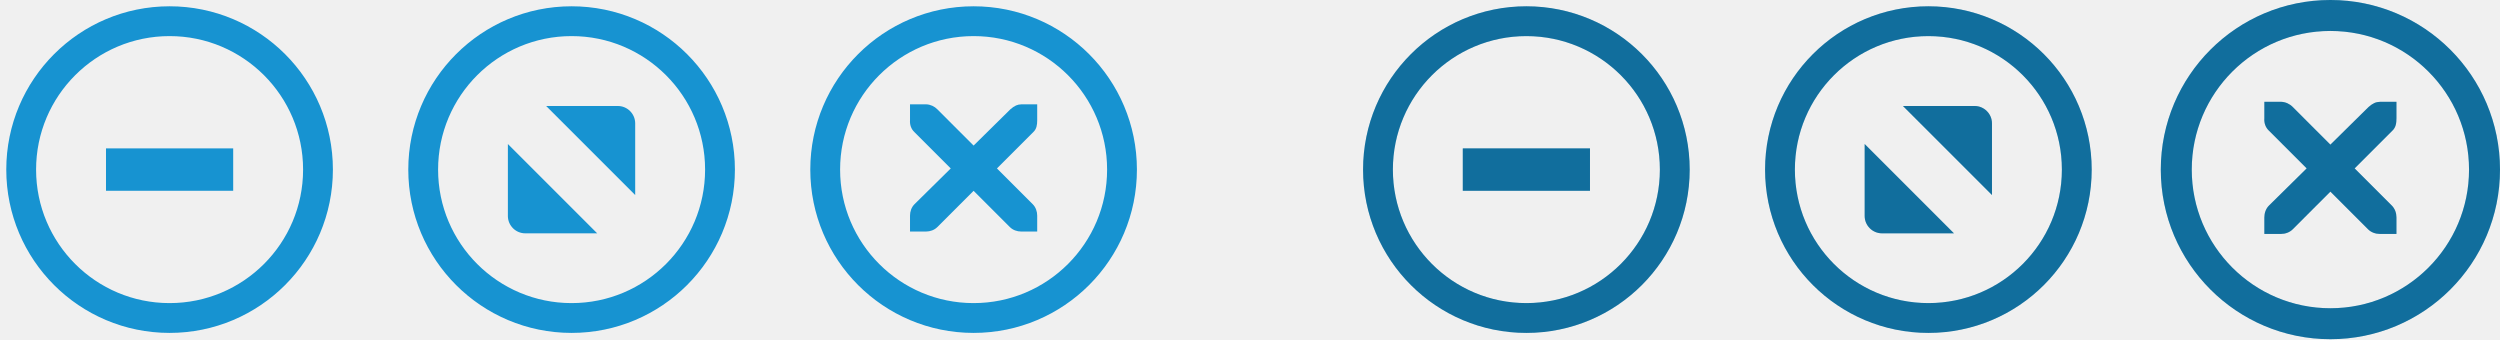
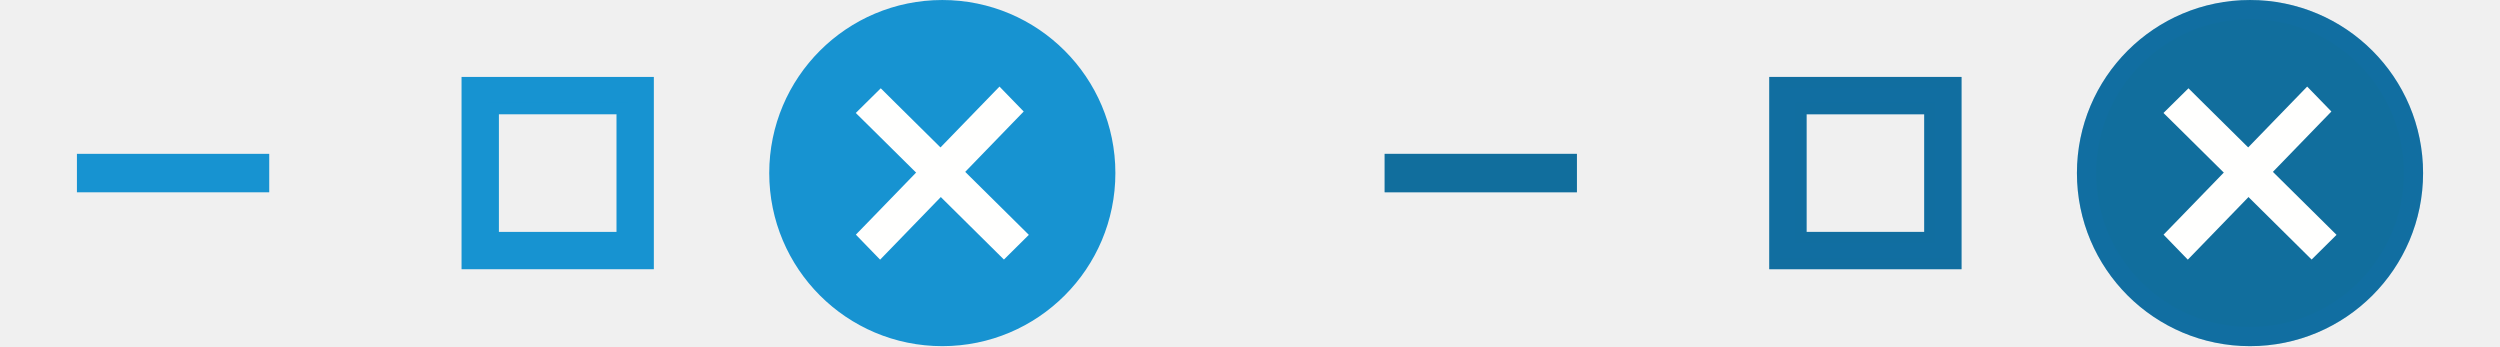
- <svg xmlns="http://www.w3.org/2000/svg" xmlns:ns1="http://www.openswatchbook.org/uri/2009/osb" xmlns:xlink="http://www.w3.org/1999/xlink" width="132.667" height="18" viewBox="0 0 132.667 18" version="1.1" id="svg435">
+ <svg xmlns="http://www.w3.org/2000/svg" xmlns:ns1="http://www.openswatchbook.org/uri/2009/osb" xmlns:xlink="http://www.w3.org/1999/xlink" width="130" height="18" viewBox="0 0 130 18" version="1.1" id="svg435">
  <defs id="defs846">
    <linearGradient id="linearGradient5978" ns1:paint="solid">
      <stop style="stop-color:#000000;stop-opacity:1;" offset="0" id="stop5976" />
    </linearGradient>
    <linearGradient id="linearGradient5860" ns1:paint="solid">
      <stop style="stop-color:#858585;stop-opacity:1;" offset="0" id="stop5858" />
    </linearGradient>
    <linearGradient id="linearGradient5851" ns1:paint="solid">
      <stop style="stop-color:#858585;stop-opacity:1;" offset="0" id="stop5849" />
    </linearGradient>
    <linearGradient id="linearGradient5845" ns1:paint="solid">
      <stop style="stop-color:#858585;stop-opacity:1;" offset="0" id="stop5843" />
    </linearGradient>
    <linearGradient id="linearGradient7306" ns1:paint="solid">
      <stop style="stop-color:#1793d1;stop-opacity:1;" offset="0" id="stop7304" />
    </linearGradient>
    <linearGradient id="linearGradient7298" ns1:paint="solid">
      <stop style="stop-color:#1793d1;stop-opacity:1;" offset="0" id="stop7296" />
    </linearGradient>
    <linearGradient id="linearGradient7292" ns1:paint="solid">
      <stop style="stop-color:#1793d1;stop-opacity:1;" offset="0" id="stop7290" />
    </linearGradient>
    <linearGradient id="linearGradient7286" ns1:paint="solid">
      <stop style="stop-color:#1793d1;stop-opacity:1;" offset="0" id="stop7284" />
    </linearGradient>
    <linearGradient id="linearGradient7280" ns1:paint="solid">
      <stop style="stop-color:#656565;stop-opacity:1;" offset="0" id="stop7278" />
    </linearGradient>
    <linearGradient id="linearGradient7272" ns1:paint="solid">
      <stop style="stop-color:#656565;stop-opacity:1;" offset="0" id="stop7270" />
    </linearGradient>
    <linearGradient id="linearGradient7266" ns1:paint="solid">
      <stop style="stop-color:#656565;stop-opacity:1;" offset="0" id="stop7264" />
    </linearGradient>
    <linearGradient id="linearGradient7258" ns1:paint="solid">
      <stop style="stop-color:#656565;stop-opacity:1;" offset="0" id="stop7256" />
    </linearGradient>
    <linearGradient id="linearGradient7232" ns1:paint="solid">
      <stop style="stop-color:#656565;stop-opacity:1;" offset="0" id="stop7230" />
    </linearGradient>
    <linearGradient id="linearGradient7218" ns1:paint="solid">
      <stop style="stop-color:#000000;stop-opacity:1;" offset="0" id="stop7216" />
    </linearGradient>
    <linearGradient id="linearGradient5679" ns1:paint="solid">
      <stop style="stop-color:#000000;stop-opacity:1;" offset="0" id="stop5677" />
    </linearGradient>
    <linearGradient id="linearGradient5673" ns1:paint="solid">
      <stop style="stop-color:#1d1d1d;stop-opacity:1;" offset="0" id="stop5671" />
    </linearGradient>
    <linearGradient id="linearGradient5480" ns1:paint="solid">
      <stop style="stop-color:#ffffff;stop-opacity:0;" offset="0" id="stop6048-6" />
    </linearGradient>
    <linearGradient id="linearGradient5484" ns1:paint="solid">
      <stop style="stop-color:#656565;stop-opacity:1;" offset="0" id="stop7288-5" />
    </linearGradient>
    <linearGradient id="linearGradient5808" ns1:paint="solid">
      <stop style="stop-color:#ffffff;stop-opacity:1;" offset="0" id="stop7036-0" />
    </linearGradient>
    <linearGradient id="linearGradient6830" ns1:paint="solid">
      <stop style="stop-color:#1793d1;stop-opacity:1;" offset="0" id="stop5679-0" />
    </linearGradient>
    <linearGradient id="linearGradient7205">
      <stop stop-color="#F5F5F5" id="stop89-6" />
    </linearGradient>
-     <linearGradient xlink:href="#linearGradient7306" id="linearGradient6621" gradientUnits="userSpaceOnUse" gradientTransform="scale(1.066667)" x1="88.997" y1="972" x2="88.997" y2="978.007" />
-     <linearGradient xlink:href="#linearGradient7306" id="linearGradient6794" gradientUnits="userSpaceOnUse" gradientTransform="scale(1.066667)" x1="88.997" y1="972" x2="88.997" y2="978.007" />
    <linearGradient id="linearGradient5315">
      <stop style="stop-color:#f4f4f4;stop-opacity:1" offset="0" id="stop5317" />
      <stop id="stop5323" offset="0.2" style="stop-color:#f4f4f4;stop-opacity:1" />
      <stop id="stop5319" offset="0.9" style="stop-color:#e8e8e7;stop-opacity:1" />
      <stop style="stop-color:#e8e8e7;stop-opacity:1" offset="1" id="stop5321" />
    </linearGradient>
    <linearGradient id="linearGradient5844">
      <stop id="stop5846" offset="0" style="stop-color:#fefefe;stop-opacity:1" />
      <stop style="stop-color:#fefefe;stop-opacity:1" offset="0.2" id="stop5848" />
      <stop style="stop-color:#f2f2f1;stop-opacity:1" offset="0.9" id="stop5850" />
      <stop id="stop5852" offset="1" style="stop-color:#f2f2f1;stop-opacity:1" />
    </linearGradient>
    <linearGradient xlink:href="#linearGradient5315" id="linearGradient6964" gradientUnits="userSpaceOnUse" gradientTransform="matrix(1.538933,0,0,0.5170822,-60.21643,-34.03134)" x1="63.569" y1="127.161" x2="63.569" y2="152.662" />
    <linearGradient id="primary_color-3-6" ns1:paint="solid">
      <stop style="stop-color:#A42435;stop-opacity:1;" offset="0" id="stop5679-7" />
    </linearGradient>
    <linearGradient id="linearGradient6179">
      <stop stop-color="#000000" stop-opacity="0.8" id="stop80-9" />
    </linearGradient>
    <linearGradient id="linearGradient6182">
      <stop stop-color="#1E1E1E" id="stop92-8" />
    </linearGradient>
    <linearGradient id="linearGradient6185">
      <stop stop-color="#FFFFFF" id="stop83-7" />
    </linearGradient>
    <linearGradient xlink:href="#linearGradient6110" id="linearGradient6230" gradientUnits="userSpaceOnUse" x1="16" y1="292" x2="40" y2="292" />
    <linearGradient xlink:href="#linearGradient6110" id="linearGradient6232" gradientUnits="userSpaceOnUse" x1="16" y1="292" x2="40" y2="292" />
  </defs>
-   <rect width="200" height="300" id="background-light" style="fill:url(#linearGradient4914);stroke-width:0.866" x="-3.8" y="-4.341" />
-   <g style="display:inline" id="titlebutton-close-hover" transform="matrix(1.054687,0,0,1.054687,-453.4583,208.8425)">
-     <g id="g4927-8-7-5" style="display:inline;opacity:1" transform="translate(-940.8,-461.4803)">
-       <g transform="translate(-109.8667)" style="display:inline;opacity:1" id="g4490-6-3-7-2">
-         <g id="g4092-0-2-2-1-5" style="display:inline" transform="translate(61.86667)">
-           <circle r="7.467" cy="272" cx="1467.733" style="fill:#1793d1;fill-opacity:0;stroke:#1793d1;stroke-width:1.5;stroke-linecap:butt;stroke-linejoin:miter;stroke-miterlimit:4;stroke-dasharray:none;stroke-dashoffset:0;stroke-opacity:1" id="path4068-7-5-4-9-4" />
-         </g>
-       </g>
-       <g id="g4778-3-6-74" transform="translate(1411.2,263.325)" style="fill:#ffffff;fill-opacity:1">
-         <g style="display:inline;fill:#ffffff;fill-opacity:1" id="layer9-9-6-0-4" transform="translate(-64,-552.5333)" />
-         <g id="layer10-2-3-6-3" transform="translate(-64,-552.5333)" style="fill:#ffffff;fill-opacity:1" />
-         <g id="layer11-16-2-2-07" transform="translate(-64,-552.5333)" style="fill:#ffffff;fill-opacity:1" />
-         <g transform="matrix(0.75,0,0,0.75,2.133333,2.191667)" id="g2996-7-0-8" style="fill:#ffffff;fill-opacity:1">
-           <g transform="translate(-64,-552.5333)" id="layer12-4-6-3-6" style="fill:#ffffff;fill-opacity:1">
-             <g transform="translate(20.26667,-258.1333)" id="layer4-4-1-4-1-8" style="display:inline;fill:#ffffff;fill-opacity:1">
-               <path d="m 48,814.933 h 1.067 c 0.011,-1.2e-4 0.022,-4.9e-4 0.033,0 0.272,0.012 0.544,0.137 0.733,0.333 l 2.433,2.433 2.467,-2.433 c 0.283,-0.246 0.476,-0.326 0.733,-0.333 H 56.533 V 816 c 0,0.306 -0.037,0.587 -0.267,0.8 l -2.433,2.433 2.4,2.4 c 0.201,0.201 0.3,0.484 0.3,0.767 v 1.067 h -1.067 c -0.283,-10e-6 -0.566,-0.099 -0.767,-0.3 l -2.433,-2.433 -2.433,2.433 c -0.201,0.201 -0.484,0.3 -0.767,0.3 H 48 V 822.4 c -3e-6,-0.283 0.099,-0.566 0.3,-0.767 l 2.433,-2.4 L 48.3,816.8 C 48.075,816.592 47.977,816.299 48,816 Z" id="path10839-9-8-7-8" style="color:#bebebe;font-style:normal;font-variant:normal;font-weight:normal;font-stretch:normal;font-size:medium;line-height:normal;font-family:'Andale Mono';-inkscape-font-specification:'Andale Mono';text-indent:0;text-align:start;text-decoration:none;text-decoration-line:none;letter-spacing:normal;word-spacing:normal;text-transform:none;writing-mode:lr-tb;direction:ltr;text-anchor:start;display:inline;overflow:visible;visibility:visible;fill:#1793d1;fill-opacity:1;fill-rule:nonzero;stroke:none;stroke-width:1.9;marker:none;enable-background:new" />
-             </g>
-           </g>
-         </g>
-         <g id="layer13-2-0-2-4" transform="translate(-64,-552.5333)" style="fill:#ffffff;fill-opacity:1" />
-         <g id="layer14-4-4-0-3" transform="translate(-64,-552.5333)" style="fill:#ffffff;fill-opacity:1" />
-         <g id="layer15-7-5-0-1" transform="translate(-64,-552.5333)" style="fill:#ffffff;fill-opacity:1" />
-       </g>
-     </g>
-     <rect y="-198.014" x="470.4" height="17.067" width="17.067" id="rect17883-02-4" style="display:inline;opacity:1;fill:none;fill-opacity:1;stroke:none;stroke-width:1.067;stroke-linecap:butt;stroke-linejoin:miter;stroke-miterlimit:4;stroke-dasharray:none;stroke-dashoffset:0;stroke-opacity:0" />
-   </g>
-   <g style="display:inline" id="titlebutton-maximize-hover" transform="matrix(1.054687,0,0,1.054687,-442.1667,208.8425)">
-     <g id="g4891-4-6" style="display:inline;opacity:1" transform="translate(-940.8,-461.4803)">
-       <g transform="translate(-140.8)" style="display:inline;opacity:1" id="g4490-2-9-1-2-85">
-         <g id="g4092-0-6-3-6-8-3" style="display:inline" transform="translate(61.86667)">
-           <circle r="7.467" cy="272" cx="1467.733" style="fill:#1793d1;fill-opacity:0;stroke:#1793d1;stroke-width:1.5;stroke-linecap:butt;stroke-linejoin:miter;stroke-miterlimit:4;stroke-dasharray:none;stroke-dashoffset:0;stroke-opacity:1" id="path4068-7-6-5-1-6-4" />
-         </g>
-       </g>
-       <g id="g4806-5-2-0" transform="translate(1380.267,263.4667)" style="fill:#c0e3ff;fill-opacity:1">
-         <g transform="translate(-86.40021,-1031.467)" style="display:inline;fill:#c0e3ff;fill-opacity:1" id="layer9-78-2-0-1" />
-         <g transform="translate(-86.40021,-1031.467)" id="layer10-3-9-9-7" style="fill:#c0e3ff;fill-opacity:1" />
-         <g transform="translate(-86.40021,-1031.467)" id="layer11-19-7-6-7" style="fill:#c0e3ff;fill-opacity:1" />
-         <g transform="translate(-86.40021,-1031.467)" id="layer13-4-7-4-8" style="fill:#c0e3ff;fill-opacity:1" />
-         <g transform="translate(-86.40021,-1031.467)" id="layer14-8-9-7-0" style="fill:#c0e3ff;fill-opacity:1" />
-         <g transform="translate(-86.40021,-1031.467)" style="display:inline;fill:#c0e3ff;fill-opacity:1" id="layer15-5-4-2-8" />
-         <g transform="translate(-86.40021,-1031.467)" style="display:inline;fill:#c0e3ff;fill-opacity:1" id="g71291-1-4-6-9" />
-         <g transform="translate(-86.40021,-1031.467)" style="display:inline;fill:#c0e3ff;fill-opacity:1" id="g4953-7-0-8-7" />
-         <g transform="translate(-86.40021,-1031.467)" style="display:inline;fill:#c0e3ff;fill-opacity:1" id="layer12-3-7-2-83">
-           <path d="m 93.653,1036.8 h 3.607 c 0.48,0 0.871,0.393 0.873,0.873 v 3.607 z m 2.568,6.407 h -3.621 c -0.48,0 -0.873,-0.393 -0.873,-0.873 v -3.621 l 4.495,4.495" style="fill:url(#linearGradient6621);fill-opacity:1;fill-rule:evenodd;stroke:none;stroke-width:1.067" id="path4293-4-9-97" />
-         </g>
-       </g>
-     </g>
-     <rect y="-198.014" x="439.467" height="17.067" width="17.067" id="rect17883-79-2" style="display:inline;opacity:1;fill:none;fill-opacity:1;stroke:none;stroke-width:1.067;stroke-linecap:butt;stroke-linejoin:miter;stroke-miterlimit:4;stroke-dasharray:none;stroke-dashoffset:0;stroke-opacity:0" />
-   </g>
-   <g style="display:inline" id="titlebutton-minimize-hover" transform="matrix(1.054687,0,0,1.054687,-430.875,208.8425)">
-     <g id="g4909-1-0" style="display:inline;opacity:1" transform="translate(-940.8,-461.4803)">
-       <g transform="translate(-171.7333)" style="display:inline;opacity:1" id="g4490-3-6-1-4-2">
-         <g id="g4092-0-7-2-0-0-4" style="display:inline" transform="translate(61.86667)">
-           <circle r="7.467" cy="272" cx="1467.733" style="fill:#1793d1;fill-opacity:0;stroke:#1793d1;stroke-width:1.5;stroke-linecap:butt;stroke-linejoin:miter;stroke-miterlimit:4;stroke-dasharray:none;stroke-dashoffset:0;stroke-opacity:1" id="path4068-7-3-0-3-6-8" />
-         </g>
-       </g>
-       <g style="display:inline;opacity:1;fill:#c0e3ff;fill-opacity:1" id="g4834-9-3-0" transform="translate(1349.333,263.4667)">
-         <g transform="translate(-86.40021,-1031.467)" style="display:inline;fill:#c0e3ff;fill-opacity:1" id="layer9-3-9-1-6" />
-         <g transform="translate(-86.40021,-1031.467)" id="layer10-4-0-5-2" style="fill:#c0e3ff;fill-opacity:1" />
-         <g transform="translate(-86.40021,-1031.467)" id="layer11-2-5-2-6" style="fill:#c0e3ff;fill-opacity:1" />
-         <g transform="translate(-86.40021,-1031.467)" id="layer13-5-7-4-5" style="fill:#c0e3ff;fill-opacity:1" />
-         <g transform="translate(-86.40021,-1031.467)" id="layer14-6-2-3-6" style="fill:#c0e3ff;fill-opacity:1" />
-         <g transform="translate(-86.40021,-1031.467)" style="display:inline;fill:#c0e3ff;fill-opacity:1" id="layer15-52-0-6-6" />
-         <g transform="translate(-86.40021,-1031.467)" style="display:inline;fill:#c0e3ff;fill-opacity:1" id="g71291-3-4-6-3" />
-         <g transform="translate(-86.40021,-1031.467)" style="display:inline;fill:#c0e3ff;fill-opacity:1" id="g4953-8-6-8-4" />
-         <g transform="translate(-86.40021,-1031.467)" style="display:inline;fill:#c0e3ff;fill-opacity:1" id="layer12-45-3-7-1">
-           <path style="color:#000000;font-style:normal;font-variant:normal;font-weight:normal;font-stretch:normal;font-size:medium;line-height:normal;font-family:Sans;-inkscape-font-specification:Sans;text-indent:0;text-align:start;text-decoration:none;text-decoration-line:none;letter-spacing:normal;word-spacing:normal;text-transform:none;writing-mode:lr-tb;direction:ltr;baseline-shift:baseline;text-anchor:start;display:inline;overflow:visible;visibility:visible;fill:#1793d1;fill-opacity:1;stroke:none;stroke-width:2.133;marker:none;enable-background:accumulate" id="rect9057-3-5-7" d="m 91.734,1038.933 v 2.133 h 6.4 v -2.133 z" />
-         </g>
-       </g>
-     </g>
-     <rect style="display:inline;opacity:1;fill:none;fill-opacity:1;stroke:none;stroke-width:1.067;stroke-linecap:butt;stroke-linejoin:miter;stroke-miterlimit:4;stroke-dasharray:none;stroke-dashoffset:0;stroke-opacity:0" id="rect17883-79-9-13" width="17.067" height="17.067" x="408.533" y="-198.014" />
-   </g>
-   <g style="display:inline" id="titlebutton-close-active" transform="translate(-355.2666,198.4803)">
-     <g id="g4927-8-7" style="display:inline;opacity:1" transform="matrix(1.095335,0,0,1.095335,-1076.15,-487.4114)">
-       <g transform="translate(-109.8667)" style="display:inline;opacity:1" id="g4490-6-3-7">
-         <g id="g4092-0-2-2-1" style="display:inline" transform="translate(61.86667)">
-           <circle r="7.467" cy="272" cx="1467.733" style="fill:#1793d1;fill-opacity:0;stroke:#1793d1;stroke-width:1.5;stroke-linecap:butt;stroke-linejoin:miter;stroke-miterlimit:4;stroke-dasharray:none;stroke-dashoffset:0;stroke-opacity:1" id="path4068-7-5-4-9" />
-         </g>
-       </g>
-       <g id="g4778-3-6" transform="translate(1411.2,263.325)" style="fill:#ffffff;fill-opacity:1">
-         <g style="display:inline;fill:#ffffff;fill-opacity:1" id="layer9-9-6-0" transform="translate(-64,-552.5333)" />
-         <g id="layer10-2-3-6" transform="translate(-64,-552.5333)" style="fill:#ffffff;fill-opacity:1" />
-         <g id="layer11-16-2-2" transform="translate(-64,-552.5333)" style="fill:#ffffff;fill-opacity:1" />
-         <g transform="matrix(0.75,0,0,0.75,2.133333,2.191667)" id="g2996-7-0" style="fill:#ffffff;fill-opacity:1">
-           <g transform="translate(-64,-552.5333)" id="layer12-4-6-3" style="fill:#ffffff;fill-opacity:1">
-             <g transform="translate(20.26667,-258.1333)" id="layer4-4-1-4-1" style="display:inline;fill:#ffffff;fill-opacity:1">
-               <path d="m 48,814.933 h 1.067 c 0.011,-1.2e-4 0.022,-4.9e-4 0.033,0 0.272,0.012 0.544,0.137 0.733,0.333 l 2.433,2.433 2.467,-2.433 c 0.283,-0.246 0.476,-0.326 0.733,-0.333 H 56.533 V 816 c 0,0.306 -0.037,0.587 -0.267,0.8 l -2.433,2.433 2.4,2.4 c 0.201,0.201 0.3,0.484 0.3,0.767 v 1.067 h -1.067 c -0.283,-10e-6 -0.566,-0.099 -0.767,-0.3 l -2.433,-2.433 -2.433,2.433 c -0.201,0.201 -0.484,0.3 -0.767,0.3 H 48 V 822.4 c -3e-6,-0.283 0.099,-0.566 0.3,-0.767 l 2.433,-2.4 L 48.3,816.8 C 48.075,816.592 47.977,816.299 48,816 Z" id="path10839-9-8-7" style="color:#bebebe;font-style:normal;font-variant:normal;font-weight:normal;font-stretch:normal;font-size:medium;line-height:normal;font-family:'Andale Mono';-inkscape-font-specification:'Andale Mono';text-indent:0;text-align:start;text-decoration:none;text-decoration-line:none;letter-spacing:normal;word-spacing:normal;text-transform:none;writing-mode:lr-tb;direction:ltr;text-anchor:start;display:inline;overflow:visible;visibility:visible;fill:#1793d1;fill-opacity:1;fill-rule:nonzero;stroke:none;stroke-width:1.9;marker:none;enable-background:new" />
-             </g>
-           </g>
-         </g>
-         <g id="layer13-2-0-2" transform="translate(-64,-552.5333)" style="fill:#ffffff;fill-opacity:1" />
-         <g id="layer14-4-4-0" transform="translate(-64,-552.5333)" style="fill:#ffffff;fill-opacity:1" />
-         <g id="layer15-7-5-0" transform="translate(-64,-552.5333)" style="fill:#ffffff;fill-opacity:1" />
-       </g>
-     </g>
-     <rect y="-198.48" x="469.933" height="18" width="18" id="rect17883-02" style="display:inline;opacity:1;fill:none;fill-opacity:1;stroke:none;stroke-width:1.125;stroke-linecap:butt;stroke-linejoin:miter;stroke-miterlimit:4;stroke-dasharray:none;stroke-dashoffset:0;stroke-opacity:0" />
-     <g style="display:inline;opacity:0.25" id="darken-layer-close" transform="matrix(1.054687,0,0,1.054687,-22.38674,15.99956)">
-       <g id="g4927-8-7-5-5" style="display:inline;opacity:1" transform="matrix(1.03854,0,0,1.03854,-999.1235,-477.3082)">
-         <g transform="translate(-109.8667)" style="display:inline;opacity:1" id="g4490-6-3-7-2-9">
-           <g id="g4092-0-2-2-1-5-6" style="display:inline" transform="translate(61.86667)">
-             <circle r="7.467" cy="272" cx="1467.733" style="opacity:1;fill:#000000;fill-opacity:0;stroke:#000000;stroke-width:1.5;stroke-linecap:butt;stroke-linejoin:miter;stroke-miterlimit:4;stroke-dasharray:none;stroke-dashoffset:0;stroke-opacity:1" id="path4068-7-5-4-9-4-2" />
-           </g>
-         </g>
-         <g id="g4778-3-6-74-1" transform="translate(1411.2,263.325)" style="fill:#ffffff;fill-opacity:1">
-           <g style="display:inline;fill:#ffffff;fill-opacity:1" id="layer9-9-6-0-4-7" transform="translate(-64,-552.5333)" />
-           <g id="layer10-2-3-6-3-8" transform="translate(-64,-552.5333)" style="fill:#ffffff;fill-opacity:1" />
-           <g id="layer11-16-2-2-07-5" transform="translate(-64,-552.5333)" style="fill:#ffffff;fill-opacity:1" />
-           <g transform="matrix(0.75,0,0,0.75,2.133333,2.191667)" id="g2996-7-0-8-7" style="fill:#ffffff;fill-opacity:1">
-             <g transform="translate(-64,-552.5333)" id="layer12-4-6-3-6-4" style="fill:#ffffff;fill-opacity:1">
-               <g transform="translate(20.26667,-258.1333)" id="layer4-4-1-4-1-8-1" style="display:inline;fill:#ffffff;fill-opacity:1">
-                 <path d="m 48,814.933 h 1.067 c 0.011,-1.2e-4 0.022,-4.9e-4 0.033,0 0.272,0.012 0.544,0.137 0.733,0.333 l 2.433,2.433 2.467,-2.433 c 0.283,-0.246 0.476,-0.326 0.733,-0.333 H 56.533 V 816 c 0,0.306 -0.037,0.587 -0.267,0.8 l -2.433,2.433 2.4,2.4 c 0.201,0.201 0.3,0.484 0.3,0.767 v 1.067 h -1.067 c -0.283,-10e-6 -0.566,-0.099 -0.767,-0.3 l -2.433,-2.433 -2.433,2.433 c -0.201,0.201 -0.484,0.3 -0.767,0.3 H 48 V 822.4 c -3e-6,-0.283 0.099,-0.566 0.3,-0.767 l 2.433,-2.4 L 48.3,816.8 C 48.075,816.592 47.977,816.299 48,816 Z" id="path10839-9-8-7-8-8" style="color:#bebebe;font-style:normal;font-variant:normal;font-weight:normal;font-stretch:normal;font-size:medium;line-height:normal;font-family:'Andale Mono';-inkscape-font-specification:'Andale Mono';text-indent:0;text-align:start;text-decoration:none;text-decoration-line:none;letter-spacing:normal;word-spacing:normal;text-transform:none;writing-mode:lr-tb;direction:ltr;text-anchor:start;display:inline;overflow:visible;visibility:visible;opacity:1;fill:#000000;fill-opacity:1;fill-rule:nonzero;stroke:none;stroke-width:1.9;marker:none;enable-background:new" />
-               </g>
-             </g>
-           </g>
-           <g id="layer13-2-0-2-4-5" transform="translate(-64,-552.5333)" style="fill:#ffffff;fill-opacity:1" />
-           <g id="layer14-4-4-0-3-9" transform="translate(-64,-552.5333)" style="fill:#ffffff;fill-opacity:1" />
-           <g id="layer15-7-5-0-1-7" transform="translate(-64,-552.5333)" style="fill:#ffffff;fill-opacity:1" />
-         </g>
+   <rect width="200" height="300" id="background-light" style="fill:url(#linearGradient4914);stroke-width:0.866" x="-3.3" y="-4.341" />
+   <g transform="matrix(0.9263244,0,0,0.9263245,314.0224,-786.278)" id="titlebutton-close-hover" style="stroke-width:1.08">
+     <circle style="opacity:1;fill:#1793d1;fill-opacity:1;stroke:#1793d1;stroke-width:2.159;stroke-linecap:butt;stroke-linejoin:round;stroke-miterlimit:4;stroke-dasharray:none;stroke-dashoffset:0;stroke-opacity:1;paint-order:stroke fill markers" id="path6576" cx="-286.101" cy="858.531" r="8.636" />
+     <g id="g6574" transform="matrix(1.343273,0,0,1.341974,97.71841,-293.1005)" style="stroke-width:0.804">
+       <g id="g6313" transform="matrix(1.131691,0,0,1.119689,38.08226,-103.1246)" style="stroke-width:0.714">
+         <path id="path4535-5" d="m -284.024,855.453 -0.373,0.389 -4.408,4.6 -0.374,0.389 0.747,0.779 0.373,-0.389 4.408,-4.602 0.373,-0.389 z" style="color:#000000;font-style:normal;font-variant:normal;font-weight:normal;font-stretch:normal;line-height:normal;font-family:sans-serif;-inkscape-font-specification:sans-serif;text-indent:0;text-align:start;text-decoration:none;text-decoration-line:none;letter-spacing:normal;word-spacing:normal;text-transform:none;writing-mode:lr-tb;direction:ltr;baseline-shift:baseline;text-anchor:start;clip-rule:nonzero;display:inline;overflow:visible;visibility:visible;isolation:auto;mix-blend-mode:normal;color-interpolation:sRGB;color-interpolation-filters:linearRGB;fill:#fffffe;fill-opacity:1;stroke:#fffffe;stroke-width:0.214;stroke-miterlimit:4;stroke-dasharray:none;stroke-opacity:1;marker:none;color-rendering:auto;image-rendering:auto;shape-rendering:auto;text-rendering:auto;enable-background:accumulate" />
+         <path id="path4537-0" d="m -288.408,855.514 -0.771,0.77 0.386,0.385 4.549,4.555 0.384,0.385 0.769,-0.771 -0.384,-0.385 -4.549,-4.553 z" style="color:#000000;font-style:normal;font-variant:normal;font-weight:normal;font-stretch:normal;line-height:normal;font-family:sans-serif;-inkscape-font-specification:sans-serif;text-indent:0;text-align:start;text-decoration:none;text-decoration-line:none;letter-spacing:normal;word-spacing:normal;text-transform:none;writing-mode:lr-tb;direction:ltr;baseline-shift:baseline;text-anchor:start;clip-rule:nonzero;display:inline;overflow:visible;visibility:visible;isolation:auto;mix-blend-mode:normal;color-interpolation:sRGB;color-interpolation-filters:linearRGB;fill:#fffffe;fill-opacity:1;stroke:#fffffe;stroke-width:0.214;stroke-miterlimit:4;stroke-dasharray:none;stroke-opacity:1;marker:none;color-rendering:auto;image-rendering:auto;shape-rendering:auto;text-rendering:auto;enable-background:accumulate" />
      </g>
    </g>
  </g>
-   <g style="display:inline" id="titlebutton-maximize-active" transform="matrix(1.054687,0,0,1.054687,-370.1665,208.8425)">
-     <g id="g4891-4" style="display:inline;opacity:1" transform="translate(-940.8,-461.4803)">
-       <g transform="translate(-140.8)" style="display:inline;opacity:1" id="g4490-2-9-1-2">
-         <g id="g4092-0-6-3-6-8" style="display:inline" transform="translate(61.86667)">
-           <circle r="7.467" cy="272" cx="1467.733" style="fill:#1793d1;fill-opacity:0;stroke:#1793d1;stroke-width:1.5;stroke-linecap:butt;stroke-linejoin:miter;stroke-miterlimit:4;stroke-dasharray:none;stroke-dashoffset:0;stroke-opacity:1" id="path4068-7-6-5-1-6" />
-         </g>
-       </g>
-       <g id="g4806-5-2" transform="translate(1380.267,263.4667)" style="fill:#c0e3ff;fill-opacity:1">
-         <g transform="translate(-86.40021,-1031.467)" style="display:inline;fill:#c0e3ff;fill-opacity:1" id="layer9-78-2-0" />
-         <g transform="translate(-86.40021,-1031.467)" id="layer10-3-9-9" style="fill:#c0e3ff;fill-opacity:1" />
-         <g transform="translate(-86.40021,-1031.467)" id="layer11-19-7-6" style="fill:#c0e3ff;fill-opacity:1" />
-         <g transform="translate(-86.40021,-1031.467)" id="layer13-4-7-4" style="fill:#c0e3ff;fill-opacity:1" />
-         <g transform="translate(-86.40021,-1031.467)" id="layer14-8-9-7" style="fill:#c0e3ff;fill-opacity:1" />
-         <g transform="translate(-86.40021,-1031.467)" style="display:inline;fill:#c0e3ff;fill-opacity:1" id="layer15-5-4-2" />
-         <g transform="translate(-86.40021,-1031.467)" style="display:inline;fill:#c0e3ff;fill-opacity:1" id="g71291-1-4-6" />
-         <g transform="translate(-86.40021,-1031.467)" style="display:inline;fill:#c0e3ff;fill-opacity:1" id="g4953-7-0-8" />
-         <g transform="translate(-86.40021,-1031.467)" style="display:inline;fill:#c0e3ff;fill-opacity:1" id="layer12-3-7-2">
-           <path d="m 93.653,1036.8 h 3.607 c 0.48,0 0.871,0.393 0.873,0.873 v 3.607 z m 2.568,6.407 h -3.621 c -0.48,0 -0.873,-0.393 -0.873,-0.873 v -3.621 l 4.495,4.495" style="fill:url(#linearGradient6794);fill-opacity:1;fill-rule:evenodd;stroke:none;stroke-width:1.067" id="path4293-4-9" />
-         </g>
+   <g transform="matrix(1.157895,0,0,1.157895,-180.8797,-718.5921)" id="titlebutton-minimize-hover" style="stroke-width:0.864">
+     <g transform="matrix(0.8181818,0,0,0.8181818,156.2143,-241.2394)" id="g4828-9" style="display:inline;stroke-width:1.056">
+       <rect style="color:#000000;display:inline;overflow:visible;visibility:visible;fill:none;stroke:none;stroke-width:1.056;marker:none;enable-background:accumulate" id="rect4839-6" width="19" height="19" x="-7.3563765e-06" y="1053.362" />
+     </g>
+     <rect y="627.511" x="159.669" height="1.727" width="8.636" id="rect4834-3" style="color:#000000;display:inline;overflow:visible;visibility:visible;fill:#1793d1;fill-opacity:1;stroke:none;stroke-width:0.864;marker:none;enable-background:accumulate" />
+   </g>
+   <g transform="matrix(1.157895,0,0,1.157895,236.1128,-668.9682)" id="titlebutton-maximize-hover" style="stroke-width:0.864">
+     <g id="g4793-1" transform="matrix(0.9090909,0,0,0.9090909,-186.6429,-381.584)" style="display:inline;stroke-width:0.95">
+       <rect y="1055.262" x="-7.3563765e-06" height="17.1" width="17.1" id="rect4803-1" style="color:#000000;display:inline;overflow:visible;visibility:visible;fill:none;stroke:none;stroke-width:0.95;marker:none;enable-background:accumulate" />
+     </g>
+     <path id="rect4811-5" d="m -182.929,581.459 v 0.58 7.538 h 8.118 v -8.118 z m 1.16,1.16 h 5.799 v 5.799 h -5.799 z" style="color:#000000;font-style:normal;font-variant:normal;font-weight:normal;font-stretch:normal;line-height:normal;font-family:sans-serif;-inkscape-font-specification:sans-serif;text-indent:0;text-align:start;text-decoration:none;text-decoration-line:none;letter-spacing:normal;word-spacing:normal;text-transform:none;writing-mode:lr-tb;direction:ltr;baseline-shift:baseline;text-anchor:start;clip-rule:nonzero;display:inline;overflow:visible;visibility:visible;isolation:auto;mix-blend-mode:normal;color-interpolation:sRGB;color-interpolation-filters:linearRGB;fill:#1793d1;fill-opacity:1;stroke:#1793d1;stroke-width:0.518;stroke-miterlimit:4;stroke-dasharray:none;stroke-opacity:1;marker:none;color-rendering:auto;image-rendering:auto;shape-rendering:auto;text-rendering:auto;enable-background:accumulate" />
+   </g>
+   <g transform="matrix(0.9263244,0,0,0.9263245,382.0226,-786.278)" id="titlebutton-close-active" style="stroke-width:1.08">
+     <circle style="opacity:1;fill:#1793d1;fill-opacity:1;stroke:#1793d1;stroke-width:2.159;stroke-linecap:butt;stroke-linejoin:round;stroke-miterlimit:4;stroke-dasharray:none;stroke-dashoffset:0;stroke-opacity:1;paint-order:stroke fill markers" id="path6576-9" cx="-286.101" cy="858.531" r="8.636" />
+     <circle style="opacity:0.25;fill:#000000;fill-opacity:1;stroke:#00000e;stroke-width:2.159;stroke-linecap:butt;stroke-linejoin:round;stroke-miterlimit:4;stroke-dasharray:none;stroke-dashoffset:0;stroke-opacity:1;paint-order:stroke fill markers" id="path6576-9-1" cx="-286.101" cy="858.531" r="8.636" />
+     <g id="g6574-3" transform="matrix(1.343273,0,0,1.341974,97.71841,-293.1005)" style="stroke-width:0.804">
+       <g id="g6313-9" transform="matrix(1.131691,0,0,1.119689,38.08226,-103.1246)" style="stroke-width:0.714">
+         <path id="path4535-5-0" d="m -284.024,855.453 -0.373,0.389 -4.408,4.6 -0.374,0.389 0.747,0.779 0.373,-0.389 4.408,-4.602 0.373,-0.389 z" style="color:#000000;font-style:normal;font-variant:normal;font-weight:normal;font-stretch:normal;line-height:normal;font-family:sans-serif;-inkscape-font-specification:sans-serif;text-indent:0;text-align:start;text-decoration:none;text-decoration-line:none;letter-spacing:normal;word-spacing:normal;text-transform:none;writing-mode:lr-tb;direction:ltr;baseline-shift:baseline;text-anchor:start;clip-rule:nonzero;display:inline;overflow:visible;visibility:visible;isolation:auto;mix-blend-mode:normal;color-interpolation:sRGB;color-interpolation-filters:linearRGB;fill:#fffffe;fill-opacity:1;stroke:#fffffe;stroke-width:0.214;stroke-miterlimit:4;stroke-dasharray:none;stroke-opacity:1;marker:none;color-rendering:auto;image-rendering:auto;shape-rendering:auto;text-rendering:auto;enable-background:accumulate" />
+         <path id="path4537-0-8" d="m -288.408,855.514 -0.771,0.77 0.386,0.385 4.549,4.555 0.384,0.385 0.769,-0.771 -0.384,-0.385 -4.549,-4.553 z" style="color:#000000;font-style:normal;font-variant:normal;font-weight:normal;font-stretch:normal;line-height:normal;font-family:sans-serif;-inkscape-font-specification:sans-serif;text-indent:0;text-align:start;text-decoration:none;text-decoration-line:none;letter-spacing:normal;word-spacing:normal;text-transform:none;writing-mode:lr-tb;direction:ltr;baseline-shift:baseline;text-anchor:start;clip-rule:nonzero;display:inline;overflow:visible;visibility:visible;isolation:auto;mix-blend-mode:normal;color-interpolation:sRGB;color-interpolation-filters:linearRGB;fill:#fffffe;fill-opacity:1;stroke:#fffffe;stroke-width:0.214;stroke-miterlimit:4;stroke-dasharray:none;stroke-opacity:1;marker:none;color-rendering:auto;image-rendering:auto;shape-rendering:auto;text-rendering:auto;enable-background:accumulate" />
      </g>
    </g>
-     <rect y="-198.014" x="439.467" height="17.067" width="17.067" id="rect17883-79" style="display:inline;opacity:1;fill:none;fill-opacity:1;stroke:none;stroke-width:1.067;stroke-linecap:butt;stroke-linejoin:miter;stroke-miterlimit:4;stroke-dasharray:none;stroke-dashoffset:0;stroke-opacity:0" />
-     <g style="display:inline;opacity:0.25" id="darken-layer-maximize" transform="translate(-6.5215881e-5,-1.9033814e-6)">
-       <g id="g4891-4-6-8" style="display:inline;opacity:1" transform="translate(-940.8,-461.4803)">
-         <g transform="translate(-140.8)" style="display:inline;opacity:1" id="g4490-2-9-1-2-85-8">
-           <g id="g4092-0-6-3-6-8-3-3" style="display:inline" transform="translate(61.86667)">
-             <circle r="7.467" cy="272" cx="1467.733" style="opacity:1;fill:#000000;fill-opacity:0;stroke:#000000;stroke-width:1.5;stroke-linecap:butt;stroke-linejoin:miter;stroke-miterlimit:4;stroke-dasharray:none;stroke-dashoffset:0;stroke-opacity:1" id="path4068-7-6-5-1-6-4-1" />
-           </g>
-         </g>
-         <g id="g4806-5-2-0-8" transform="translate(1380.267,263.4667)" style="fill:#c0e3ff;fill-opacity:1">
-           <g transform="translate(-86.40021,-1031.467)" style="display:inline;fill:#c0e3ff;fill-opacity:1" id="layer9-78-2-0-1-9" />
-           <g transform="translate(-86.40021,-1031.467)" id="layer10-3-9-9-7-6" style="fill:#c0e3ff;fill-opacity:1" />
-           <g transform="translate(-86.40021,-1031.467)" id="layer11-19-7-6-7-4" style="fill:#c0e3ff;fill-opacity:1" />
-           <g transform="translate(-86.40021,-1031.467)" id="layer13-4-7-4-8-3" style="fill:#c0e3ff;fill-opacity:1" />
-           <g transform="translate(-86.40021,-1031.467)" id="layer14-8-9-7-0-3" style="fill:#c0e3ff;fill-opacity:1" />
-           <g transform="translate(-86.40021,-1031.467)" style="display:inline;fill:#c0e3ff;fill-opacity:1" id="layer15-5-4-2-8-3" />
-           <g transform="translate(-86.40021,-1031.467)" style="display:inline;fill:#c0e3ff;fill-opacity:1" id="g71291-1-4-6-9-8" />
-           <g transform="translate(-86.40021,-1031.467)" style="display:inline;fill:#c0e3ff;fill-opacity:1" id="g4953-7-0-8-7-6" />
-           <g transform="translate(-86.40021,-1031.467)" style="display:inline;fill:#c0e3ff;fill-opacity:1" id="layer12-3-7-2-83-0">
-             <path d="m 93.653,1036.8 h 3.607 c 0.48,0 0.871,0.393 0.873,0.873 v 3.607 z m 2.568,6.407 h -3.621 c -0.48,0 -0.873,-0.393 -0.873,-0.873 v -3.621 l 4.495,4.495" style="opacity:1;fill:#000000;fill-opacity:1;fill-rule:evenodd;stroke:none;stroke-width:1.067" id="path4293-4-9-97-4" />
-           </g>
-         </g>
-       </g>
-       <rect y="-198.014" x="439.467" height="17.067" width="17.067" id="rect17883-79-2-8" style="display:inline;opacity:1;fill:none;fill-opacity:1;stroke:none;stroke-width:1.067;stroke-linecap:butt;stroke-linejoin:miter;stroke-miterlimit:4;stroke-dasharray:none;stroke-dashoffset:0;stroke-opacity:0" />
+   </g>
+   <g transform="matrix(1.157895,0,0,1.157895,-112.8795,-718.5921)" id="titlebutton-minimize-active" style="stroke-width:0.864">
+     <g transform="matrix(0.8181818,0,0,0.8181818,156.2143,-241.2394)" id="g4828-9-5" style="display:inline;stroke-width:1.056">
+       <rect style="color:#000000;display:inline;overflow:visible;visibility:visible;fill:none;stroke:none;stroke-width:1.056;marker:none;enable-background:accumulate" id="rect4839-6-0" width="19" height="19" x="-7.3563765e-06" y="1053.362" />
    </g>
+     <rect y="627.511" x="159.669" height="1.727" width="8.636" id="rect4834-3-9" style="color:#000000;display:inline;overflow:visible;visibility:visible;fill:#1793d1;fill-opacity:1;stroke:none;stroke-width:0.864;marker:none;enable-background:accumulate" />
+     <rect y="627.511" x="159.669" height="1.727" width="8.636" id="rect4834-3-9-6" style="color:#000000;display:inline;overflow:visible;visibility:visible;opacity:0.25;fill:#000000;fill-opacity:1;stroke:none;stroke-width:0.864;marker:none;enable-background:accumulate" />
  </g>
-   <g style="display:inline" id="titlebutton-minimize-active" transform="matrix(1.054687,0,0,1.054687,-358.8746,208.8425)">
-     <g id="g4909-1" style="display:inline;opacity:1" transform="translate(-940.8,-461.4803)">
-       <g transform="translate(-171.7333)" style="display:inline;opacity:1" id="g4490-3-6-1-4">
-         <g id="g4092-0-7-2-0-0" style="display:inline" transform="translate(61.86667)">
-           <circle r="7.467" cy="272" cx="1467.733" style="fill:#1793d1;fill-opacity:0;stroke:#1793d1;stroke-width:1.5;stroke-linecap:butt;stroke-linejoin:miter;stroke-miterlimit:4;stroke-dasharray:none;stroke-dashoffset:0;stroke-opacity:1" id="path4068-7-3-0-3-6" />
-         </g>
-       </g>
-       <g style="display:inline;opacity:1;fill:#c0e3ff;fill-opacity:1" id="g4834-9-3" transform="translate(1349.333,263.4667)">
-         <g transform="translate(-86.40021,-1031.467)" style="display:inline;fill:#c0e3ff;fill-opacity:1" id="layer9-3-9-1" />
-         <g transform="translate(-86.40021,-1031.467)" id="layer10-4-0-5" style="fill:#c0e3ff;fill-opacity:1" />
-         <g transform="translate(-86.40021,-1031.467)" id="layer11-2-5-2" style="fill:#c0e3ff;fill-opacity:1" />
-         <g transform="translate(-86.40021,-1031.467)" id="layer13-5-7-4" style="fill:#c0e3ff;fill-opacity:1" />
-         <g transform="translate(-86.40021,-1031.467)" id="layer14-6-2-3" style="fill:#c0e3ff;fill-opacity:1" />
-         <g transform="translate(-86.40021,-1031.467)" style="display:inline;fill:#c0e3ff;fill-opacity:1" id="layer15-52-0-6" />
-         <g transform="translate(-86.40021,-1031.467)" style="display:inline;fill:#c0e3ff;fill-opacity:1" id="g71291-3-4-6" />
-         <g transform="translate(-86.40021,-1031.467)" style="display:inline;fill:#c0e3ff;fill-opacity:1" id="g4953-8-6-8" />
-         <g transform="translate(-86.40021,-1031.467)" style="display:inline;fill:#c0e3ff;fill-opacity:1" id="layer12-45-3-7">
-           <path style="color:#000000;font-style:normal;font-variant:normal;font-weight:normal;font-stretch:normal;font-size:medium;line-height:normal;font-family:Sans;-inkscape-font-specification:Sans;text-indent:0;text-align:start;text-decoration:none;text-decoration-line:none;letter-spacing:normal;word-spacing:normal;text-transform:none;writing-mode:lr-tb;direction:ltr;baseline-shift:baseline;text-anchor:start;display:inline;overflow:visible;visibility:visible;fill:#1793d1;fill-opacity:1;stroke:none;stroke-width:2.133;marker:none;enable-background:accumulate" id="rect9057-3-5" d="m 91.734,1038.933 v 2.133 h 6.4 v -2.133 z" />
-         </g>
-       </g>
+   <g transform="matrix(1.157895,0,0,1.157895,304.1129,-668.9682)" id="titlebutton-maximize-active" style="stroke-width:0.864">
+     <g id="g4793-1-3" transform="matrix(0.9090909,0,0,0.9090909,-186.6429,-381.584)" style="display:inline;stroke-width:0.95">
+       <rect y="1055.262" x="-7.3563765e-06" height="17.1" width="17.1" id="rect4803-1-8" style="color:#000000;display:inline;overflow:visible;visibility:visible;fill:none;stroke:none;stroke-width:0.95;marker:none;enable-background:accumulate" />
    </g>
-     <rect style="display:inline;opacity:1;fill:none;fill-opacity:1;stroke:none;stroke-width:1.067;stroke-linecap:butt;stroke-linejoin:miter;stroke-miterlimit:4;stroke-dasharray:none;stroke-dashoffset:0;stroke-opacity:0" id="rect17883-79-9" width="17.067" height="17.067" x="408.533" y="-198.014" />
-     <g style="display:inline;opacity:0.25" id="darken-layer-minimize" transform="translate(-4.5606506e-5,-1.9033814e-6)">
-       <g id="g4909-1-0-8" style="display:inline;opacity:1" transform="translate(-940.8,-461.4803)">
-         <g transform="translate(-171.7333)" style="display:inline;opacity:1" id="g4490-3-6-1-4-2-9">
-           <g id="g4092-0-7-2-0-0-4-7" style="display:inline" transform="translate(61.86667)">
-             <circle r="7.467" cy="272" cx="1467.733" style="opacity:1;fill:#000000;fill-opacity:0;stroke:#000000;stroke-width:1.5;stroke-linecap:butt;stroke-linejoin:miter;stroke-miterlimit:4;stroke-dasharray:none;stroke-dashoffset:0;stroke-opacity:1" id="path4068-7-3-0-3-6-8-7" />
-           </g>
-         </g>
-         <g style="display:inline;opacity:1;fill:#c0e3ff;fill-opacity:1" id="g4834-9-3-0-6" transform="translate(1349.333,263.4667)">
-           <g transform="translate(-86.40021,-1031.467)" style="display:inline;fill:#c0e3ff;fill-opacity:1" id="layer9-3-9-1-6-4" />
-           <g transform="translate(-86.40021,-1031.467)" id="layer10-4-0-5-2-3" style="fill:#c0e3ff;fill-opacity:1" />
-           <g transform="translate(-86.40021,-1031.467)" id="layer11-2-5-2-6-0" style="fill:#c0e3ff;fill-opacity:1" />
-           <g transform="translate(-86.40021,-1031.467)" id="layer13-5-7-4-5-3" style="fill:#c0e3ff;fill-opacity:1" />
-           <g transform="translate(-86.40021,-1031.467)" id="layer14-6-2-3-6-0" style="fill:#c0e3ff;fill-opacity:1" />
-           <g transform="translate(-86.40021,-1031.467)" style="display:inline;fill:#c0e3ff;fill-opacity:1" id="layer15-52-0-6-6-9" />
-           <g transform="translate(-86.40021,-1031.467)" style="display:inline;fill:#c0e3ff;fill-opacity:1" id="g71291-3-4-6-3-2" />
-           <g transform="translate(-86.40021,-1031.467)" style="display:inline;fill:#c0e3ff;fill-opacity:1" id="g4953-8-6-8-4-5" />
-           <g transform="translate(-86.40021,-1031.467)" style="display:inline;fill:#c0e3ff;fill-opacity:1" id="layer12-45-3-7-1-4">
-             <path style="color:#000000;font-style:normal;font-variant:normal;font-weight:normal;font-stretch:normal;font-size:medium;line-height:normal;font-family:Sans;-inkscape-font-specification:Sans;text-indent:0;text-align:start;text-decoration:none;text-decoration-line:none;letter-spacing:normal;word-spacing:normal;text-transform:none;writing-mode:lr-tb;direction:ltr;baseline-shift:baseline;text-anchor:start;display:inline;overflow:visible;visibility:visible;opacity:1;fill:#000000;fill-opacity:1;stroke:none;stroke-width:2.133;marker:none;enable-background:accumulate" id="rect9057-3-5-7-0" d="m 91.734,1038.933 v 2.133 h 6.4 v -2.133 z" />
-           </g>
-         </g>
-       </g>
-       <rect style="display:inline;opacity:1;fill:none;fill-opacity:1;stroke:none;stroke-width:1.067;stroke-linecap:butt;stroke-linejoin:miter;stroke-miterlimit:4;stroke-dasharray:none;stroke-dashoffset:0;stroke-opacity:0" id="rect17883-79-9-13-5" width="17.067" height="17.067" x="408.533" y="-198.014" />
-     </g>
+     <path id="rect4811-5-5" d="m -182.929,581.459 v 0.58 7.538 h 8.118 v -8.118 z m 1.16,1.16 h 5.799 v 5.799 h -5.799 z" style="color:#000000;font-style:normal;font-variant:normal;font-weight:normal;font-stretch:normal;line-height:normal;font-family:sans-serif;-inkscape-font-specification:sans-serif;text-indent:0;text-align:start;text-decoration:none;text-decoration-line:none;letter-spacing:normal;word-spacing:normal;text-transform:none;writing-mode:lr-tb;direction:ltr;baseline-shift:baseline;text-anchor:start;clip-rule:nonzero;display:inline;overflow:visible;visibility:visible;isolation:auto;mix-blend-mode:normal;color-interpolation:sRGB;color-interpolation-filters:linearRGB;fill:#1793d1;fill-opacity:1;stroke:#1793d1;stroke-width:0.518;stroke-miterlimit:4;stroke-dasharray:none;stroke-opacity:1;marker:none;color-rendering:auto;image-rendering:auto;shape-rendering:auto;text-rendering:auto;enable-background:accumulate" />
+     <path id="rect4811-5-5-1" d="m -182.929,581.459 v 0.58 7.538 h 8.118 v -8.118 z m 1.16,1.16 h 5.799 v 5.799 h -5.799 z" style="color:#000000;font-style:normal;font-variant:normal;font-weight:normal;font-stretch:normal;line-height:normal;font-family:sans-serif;-inkscape-font-specification:sans-serif;text-indent:0;text-align:start;text-decoration:none;text-decoration-line:none;letter-spacing:normal;word-spacing:normal;text-transform:none;writing-mode:lr-tb;direction:ltr;baseline-shift:baseline;text-anchor:start;clip-rule:nonzero;display:inline;overflow:visible;visibility:visible;opacity:0.25;isolation:auto;mix-blend-mode:normal;color-interpolation:sRGB;color-interpolation-filters:linearRGB;fill:#000010;fill-opacity:1;stroke:#00000d;stroke-width:0.518;stroke-miterlimit:4;stroke-dasharray:none;stroke-opacity:1;marker:none;color-rendering:auto;image-rendering:auto;shape-rendering:auto;text-rendering:auto;enable-background:accumulate" />
  </g>
</svg>
